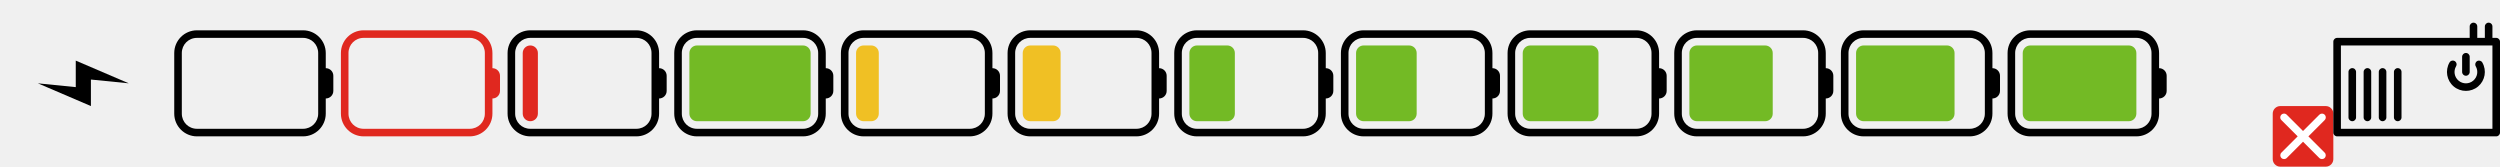
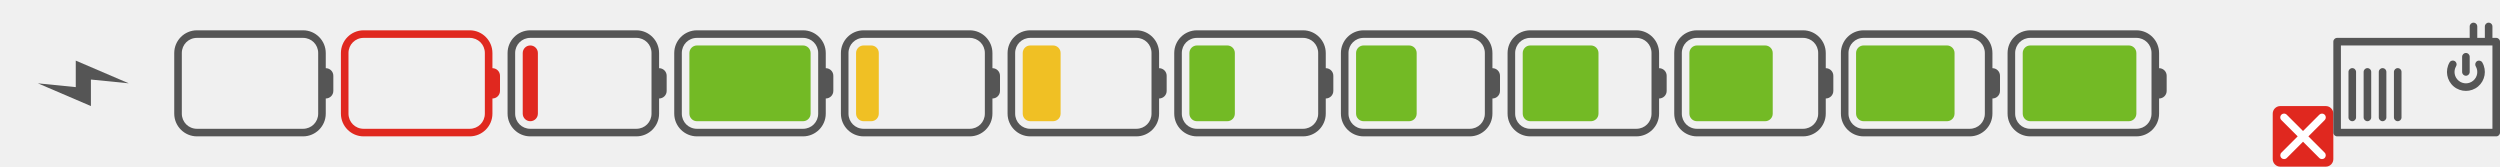
<svg xmlns="http://www.w3.org/2000/svg">
  <defs>
    <style type="text/css" id="current-color-scheme">.ColorScheme-Text{color:#555555;}</style>
  </defs>
  <g id="22-22-AcAdapter" transform="translate(0, 0)">
    <rect x="0" y="0" width="22" height="22" opacity="0" />
-     <path d="M10 8v3.5L5 11l7 3v-3.5l5 .5z" class="ColorScheme-Text" />
+     <path d="M10 8v3.5L5 11l7 3v-3.5l5 .5z" class="ColorScheme-Text" style="fill:currentColor" />
  </g>
  <g id="22-22-Battery" transform="translate(22, 0)">
    <rect x="0" y="0" width="22" height="22" opacity="0" />
-     <path d="M4 4C2.347 4 1 5.347 1 7v8c0 1.653 1.347 3 3 3h14c1.653 0 3-1.347 3-3v-2c.554 0 1-.446 1-1v-2c0-.554-.446-1-1-1V7c0-1.653-1.347-3-3-3zm0 1h14c1.117 0 2 .883 2 2v8c0 1.117-.883 2-2 2H4c-1.117 0-2-.883-2-2V7c0-1.117.883-2 2-2z" class="ColorScheme-Text" />
+     <path d="M4 4C2.347 4 1 5.347 1 7v8c0 1.653 1.347 3 3 3h14c1.653 0 3-1.347 3-3v-2c.554 0 1-.446 1-1v-2c0-.554-.446-1-1-1V7c0-1.653-1.347-3-3-3zm0 1h14c1.117 0 2 .883 2 2v8c0 1.117-.883 2-2 2H4c-1.117 0-2-.883-2-2V7c0-1.117.883-2 2-2z" class="ColorScheme-Text" style="fill:currentColor" />
  </g>
  <g id="22-22-Fill0" transform="translate(44, 0)">
    <rect x="0" y="0" width="22" height="22" opacity="0" />
    <path d="M4 4C2.347 4 1 5.347 1 7v8c0 1.653 1.347 3 3 3h14c1.653 0 3-1.347 3-3v-2c.554 0 1-.446 1-1v-2c0-.554-.446-1-1-1V7c0-1.653-1.347-3-3-3zm0 1h14c1.117 0 2 .883 2 2v8c0 1.117-.883 2-2 2H4c-1.117 0-2-.883-2-2V7c0-1.117.883-2 2-2z" fill="#e0281f" />
  </g>
  <g id="22-22-Fill10" transform="translate(66, 0)">
    <rect x="0" y="0" width="22" height="22" opacity="0" />
    <rect width="2" height="10" x="3" y="6" rx="1" ry="1" fill="#e0281f" />
-     <path d="M4 4C2.347 4 1 5.347 1 7v8c0 1.653 1.347 3 3 3h14c1.653 0 3-1.347 3-3v-2c.554 0 1-.446 1-1v-2c0-.554-.446-1-1-1V7c0-1.653-1.347-3-3-3zm0 1h14c1.117 0 2 .883 2 2v8c0 1.117-.883 2-2 2H4c-1.117 0-2-.883-2-2V7c0-1.117.883-2 2-2z" class="ColorScheme-Text" />
+     <path d="M4 4C2.347 4 1 5.347 1 7v8c0 1.653 1.347 3 3 3h14c1.653 0 3-1.347 3-3v-2c.554 0 1-.446 1-1v-2c0-.554-.446-1-1-1V7c0-1.653-1.347-3-3-3zm0 1h14c1.117 0 2 .883 2 2v8c0 1.117-.883 2-2 2H4c-1.117 0-2-.883-2-2V7c0-1.117.883-2 2-2z" class="ColorScheme-Text" style="fill:currentColor" />
  </g>
  <g id="22-22-Fill100" transform="translate(88, 0)">
    <rect x="0" y="0" width="22" height="22" opacity="0" />
    <rect width="16" height="10" x="3" y="6" rx="1" ry="1" fill="#73ba25" />
-     <path d="M4 4C2.347 4 1 5.347 1 7v8c0 1.653 1.347 3 3 3h14c1.653 0 3-1.347 3-3v-2c.554 0 1-.446 1-1v-2c0-.554-.446-1-1-1V7c0-1.653-1.347-3-3-3zm0 1h14c1.117 0 2 .883 2 2v8c0 1.117-.883 2-2 2H4c-1.117 0-2-.883-2-2V7c0-1.117.883-2 2-2z" class="ColorScheme-Text" />
+     <path d="M4 4C2.347 4 1 5.347 1 7v8c0 1.653 1.347 3 3 3h14c1.653 0 3-1.347 3-3v-2c.554 0 1-.446 1-1v-2c0-.554-.446-1-1-1V7c0-1.653-1.347-3-3-3zm0 1h14c1.117 0 2 .883 2 2v8c0 1.117-.883 2-2 2H4c-1.117 0-2-.883-2-2V7c0-1.117.883-2 2-2z" class="ColorScheme-Text" style="fill:currentColor" />
  </g>
  <g id="22-22-Fill20" transform="translate(110, 0)">
    <rect x="0" y="0" width="22" height="22" opacity="0" />
    <rect width="3" height="10" x="3" y="6" rx="1" ry="1" fill="#f0c024" />
-     <path d="M4 4C2.347 4 1 5.347 1 7v8c0 1.653 1.347 3 3 3h14c1.653 0 3-1.347 3-3v-2c.554 0 1-.446 1-1v-2c0-.554-.446-1-1-1V7c0-1.653-1.347-3-3-3zm0 1h14c1.117 0 2 .883 2 2v8c0 1.117-.883 2-2 2H4c-1.117 0-2-.883-2-2V7c0-1.117.883-2 2-2z" class="ColorScheme-Text" />
+     <path d="M4 4C2.347 4 1 5.347 1 7v8c0 1.653 1.347 3 3 3h14c1.653 0 3-1.347 3-3v-2c.554 0 1-.446 1-1v-2c0-.554-.446-1-1-1V7c0-1.653-1.347-3-3-3zm0 1h14c1.117 0 2 .883 2 2v8c0 1.117-.883 2-2 2H4c-1.117 0-2-.883-2-2V7c0-1.117.883-2 2-2z" class="ColorScheme-Text" style="fill:currentColor" />
  </g>
  <g id="22-22-Fill30" transform="translate(132, 0)">
    <rect x="0" y="0" width="22" height="22" opacity="0" />
    <rect width="5" height="10" x="3" y="6" rx="1" ry="1" fill="#f0c024" />
-     <path d="M4 4C2.347 4 1 5.347 1 7v8c0 1.653 1.347 3 3 3h14c1.653 0 3-1.347 3-3v-2c.554 0 1-.446 1-1v-2c0-.554-.446-1-1-1V7c0-1.653-1.347-3-3-3zm0 1h14c1.117 0 2 .883 2 2v8c0 1.117-.883 2-2 2H4c-1.117 0-2-.883-2-2V7c0-1.117.883-2 2-2z" class="ColorScheme-Text" />
+     <path d="M4 4C2.347 4 1 5.347 1 7v8c0 1.653 1.347 3 3 3h14c1.653 0 3-1.347 3-3v-2c.554 0 1-.446 1-1v-2c0-.554-.446-1-1-1V7c0-1.653-1.347-3-3-3zm0 1h14c1.117 0 2 .883 2 2v8c0 1.117-.883 2-2 2H4c-1.117 0-2-.883-2-2V7c0-1.117.883-2 2-2z" class="ColorScheme-Text" style="fill:currentColor" />
  </g>
  <g id="22-22-Fill40" transform="translate(154, 0)">
    <rect x="0" y="0" width="22" height="22" opacity="0" />
    <rect width="6" height="10" x="3" y="6" rx="1" ry="1" fill="#73ba25" />
-     <path d="M4 4C2.347 4 1 5.347 1 7v8c0 1.653 1.347 3 3 3h14c1.653 0 3-1.347 3-3v-2c.554 0 1-.446 1-1v-2c0-.554-.446-1-1-1V7c0-1.653-1.347-3-3-3zm0 1h14c1.117 0 2 .883 2 2v8c0 1.117-.883 2-2 2H4c-1.117 0-2-.883-2-2V7c0-1.117.883-2 2-2z" class="ColorScheme-Text" />
+     <path d="M4 4C2.347 4 1 5.347 1 7v8c0 1.653 1.347 3 3 3h14c1.653 0 3-1.347 3-3v-2c.554 0 1-.446 1-1v-2c0-.554-.446-1-1-1V7c0-1.653-1.347-3-3-3zm0 1h14c1.117 0 2 .883 2 2v8c0 1.117-.883 2-2 2H4c-1.117 0-2-.883-2-2V7c0-1.117.883-2 2-2z" class="ColorScheme-Text" style="fill:currentColor" />
  </g>
  <g id="22-22-Fill50" transform="translate(176, 0)">
    <rect x="0" y="0" width="22" height="22" opacity="0" />
    <rect width="8" height="10" x="3" y="6" rx="1" ry="1" fill="#73ba25" />
-     <path d="M4 4C2.347 4 1 5.347 1 7v8c0 1.653 1.347 3 3 3h14c1.653 0 3-1.347 3-3v-2c.554 0 1-.446 1-1v-2c0-.554-.446-1-1-1V7c0-1.653-1.347-3-3-3zm0 1h14c1.117 0 2 .883 2 2v8c0 1.117-.883 2-2 2H4c-1.117 0-2-.883-2-2V7c0-1.117.883-2 2-2z" class="ColorScheme-Text" />
+     <path d="M4 4C2.347 4 1 5.347 1 7v8c0 1.653 1.347 3 3 3h14c1.653 0 3-1.347 3-3v-2c.554 0 1-.446 1-1v-2c0-.554-.446-1-1-1V7c0-1.653-1.347-3-3-3zm0 1h14c1.117 0 2 .883 2 2v8c0 1.117-.883 2-2 2H4c-1.117 0-2-.883-2-2V7c0-1.117.883-2 2-2z" class="ColorScheme-Text" style="fill:currentColor" />
  </g>
  <g id="22-22-Fill60" transform="translate(198, 0)">
    <rect x="0" y="0" width="22" height="22" opacity="0" />
    <rect width="10" height="10" x="3" y="6" rx="1" ry="1" fill="#73ba25" />
-     <path d="M4 4C2.347 4 1 5.347 1 7v8c0 1.653 1.347 3 3 3h14c1.653 0 3-1.347 3-3v-2c.554 0 1-.446 1-1v-2c0-.554-.446-1-1-1V7c0-1.653-1.347-3-3-3zm0 1h14c1.117 0 2 .883 2 2v8c0 1.117-.883 2-2 2H4c-1.117 0-2-.883-2-2V7c0-1.117.883-2 2-2z" class="ColorScheme-Text" />
+     <path d="M4 4C2.347 4 1 5.347 1 7v8c0 1.653 1.347 3 3 3h14c1.653 0 3-1.347 3-3v-2c.554 0 1-.446 1-1v-2c0-.554-.446-1-1-1V7c0-1.653-1.347-3-3-3zm0 1h14c1.117 0 2 .883 2 2v8c0 1.117-.883 2-2 2H4c-1.117 0-2-.883-2-2V7c0-1.117.883-2 2-2z" class="ColorScheme-Text" style="fill:currentColor" />
  </g>
  <g id="22-22-Fill70" transform="translate(220, 0)">
    <rect x="0" y="0" width="22" height="22" opacity="0" />
    <rect width="11" height="10" x="3" y="6" rx="1" ry="1" fill="#73ba25" />
-     <path d="M4 4C2.347 4 1 5.347 1 7v8c0 1.653 1.347 3 3 3h14c1.653 0 3-1.347 3-3v-2c.554 0 1-.446 1-1v-2c0-.554-.446-1-1-1V7c0-1.653-1.347-3-3-3zm0 1h14c1.117 0 2 .883 2 2v8c0 1.117-.883 2-2 2H4c-1.117 0-2-.883-2-2V7c0-1.117.883-2 2-2z" class="ColorScheme-Text" />
+     <path d="M4 4C2.347 4 1 5.347 1 7v8c0 1.653 1.347 3 3 3h14c1.653 0 3-1.347 3-3v-2c.554 0 1-.446 1-1v-2c0-.554-.446-1-1-1V7c0-1.653-1.347-3-3-3zm0 1h14c1.117 0 2 .883 2 2v8c0 1.117-.883 2-2 2H4c-1.117 0-2-.883-2-2V7c0-1.117.883-2 2-2z" class="ColorScheme-Text" style="fill:currentColor" />
  </g>
  <g id="22-22-Fill80" transform="translate(242, 0)">
    <rect x="0" y="0" width="22" height="22" opacity="0" />
    <rect width="13" height="10" x="3" y="6" rx="1" ry="1" fill="#73ba25" />
-     <path d="M4 4C2.347 4 1 5.347 1 7v8c0 1.653 1.347 3 3 3h14c1.653 0 3-1.347 3-3v-2c.554 0 1-.446 1-1v-2c0-.554-.446-1-1-1V7c0-1.653-1.347-3-3-3zm0 1h14c1.117 0 2 .883 2 2v8c0 1.117-.883 2-2 2H4c-1.117 0-2-.883-2-2V7c0-1.117.883-2 2-2z" class="ColorScheme-Text" />
+     <path d="M4 4C2.347 4 1 5.347 1 7v8c0 1.653 1.347 3 3 3h14c1.653 0 3-1.347 3-3v-2c.554 0 1-.446 1-1v-2c0-.554-.446-1-1-1V7c0-1.653-1.347-3-3-3zm0 1h14c1.117 0 2 .883 2 2v8c0 1.117-.883 2-2 2H4c-1.117 0-2-.883-2-2V7c0-1.117.883-2 2-2z" class="ColorScheme-Text" style="fill:currentColor" />
  </g>
  <g id="22-22-Fill90" transform="translate(264, 0)">
    <rect x="0" y="0" width="22" height="22" opacity="0" />
    <rect width="15" height="10" x="3" y="6" rx="1" ry="1" fill="#73ba25" />
-     <path d="M4 4C2.347 4 1 5.347 1 7v8c0 1.653 1.347 3 3 3h14c1.653 0 3-1.347 3-3v-2c.554 0 1-.446 1-1v-2c0-.554-.446-1-1-1V7c0-1.653-1.347-3-3-3zm0 1h14c1.117 0 2 .883 2 2v8c0 1.117-.883 2-2 2H4c-1.117 0-2-.883-2-2V7c0-1.117.883-2 2-2z" class="ColorScheme-Text" />
+     <path d="M4 4C2.347 4 1 5.347 1 7v8c0 1.653 1.347 3 3 3h14c1.653 0 3-1.347 3-3v-2c.554 0 1-.446 1-1v-2c0-.554-.446-1-1-1V7c0-1.653-1.347-3-3-3zm0 1h14c1.117 0 2 .883 2 2v8c0 1.117-.883 2-2 2H4c-1.117 0-2-.883-2-2V7c0-1.117.883-2 2-2z" class="ColorScheme-Text" style="fill:currentColor" />
  </g>
  <g id="22-22-Unavailable" transform="translate(286, 0)">
    <rect x="0" y="0" width="22" height="22" opacity="0" />
    <rect width="8" height="8" x="14" y="14" rx="1" ry="1" fill="#e0281f" />
    <path d="M15.494 14.994a.5.5 0 0 0-.348.86L17.293 18l-2.147 2.146a.5.5 0 1 0 .708.708L18 18.707l2.146 2.147a.5.5 0 1 0 .708-.708L18.707 18l2.147-2.146a.5.5 0 0 0-.364-.858.5.5 0 0 0-.344.15L18 17.293l-2.146-2.147a.5.5 0 0 0-.36-.152z" fill="#fff" fill-rule="evenodd" />
  </g>
  <g id="22-22-battery-ups" transform="translate(308, 0)">
    <rect x="0" y="0" width="22" height="22" opacity="0" />
-     <path d="M18.492 2.992A.5.5 0 0 0 18 3.5V5H.5a.5.5 0 0 0-.5.5v12a.5.5 0 0 0 .5.5h21a.5.5 0 0 0 .5-.5v-12a.5.5 0 0 0-.5-.5H21V3.5a.5.5 0 0 0-.508-.508A.5.5 0 0 0 20 3.5V5h-1V3.5a.5.5 0 0 0-.508-.508zM1 6h17.42a.5.5 0 0 0 .162 0h1.838a.5.5 0 0 0 .162 0H21v11H1V6zm16.492.992A.5.5 0 0 0 17 7.5v2a.5.5 0 1 0 1 0v-2a.5.5 0 0 0-.508-.508zm-1.717 1.002a.5.5 0 0 0-.441.256 2.507 2.507 0 0 0 .559 3.166 2.507 2.507 0 0 0 3.214 0 2.507 2.507 0 0 0 .559-3.166.5.5 0 1 0-.867.5 1.494 1.494 0 0 1-.334 1.898c-.56.47-1.37.47-1.93 0-.56-.47-.7-1.265-.334-1.898a.5.5 0 0 0-.426-.756zm-13.283.998A.5.5 0 0 0 2 9.5v6a.5.5 0 1 0 1 0v-6a.5.5 0 0 0-.508-.508zm2 0A.5.5 0 0 0 4 9.5v6a.5.5 0 1 0 1 0v-6a.5.5 0 0 0-.508-.508zm2 0A.5.5 0 0 0 6 9.5v6a.5.5 0 1 0 1 0v-6a.5.5 0 0 0-.508-.508zm2 0A.5.5 0 0 0 8 9.5v6a.5.5 0 1 0 1 0v-6a.5.5 0 0 0-.508-.508z" class="ColorScheme-Text" />
+     <path d="M18.492 2.992A.5.5 0 0 0 18 3.5V5H.5a.5.5 0 0 0-.5.5v12a.5.5 0 0 0 .5.5h21a.5.5 0 0 0 .5-.5v-12a.5.5 0 0 0-.5-.5H21V3.5a.5.5 0 0 0-.508-.508A.5.5 0 0 0 20 3.5V5h-1V3.5a.5.5 0 0 0-.508-.508zM1 6h17.42a.5.5 0 0 0 .162 0h1.838a.5.5 0 0 0 .162 0H21v11H1V6zm16.492.992A.5.5 0 0 0 17 7.5v2a.5.5 0 1 0 1 0v-2a.5.5 0 0 0-.508-.508zm-1.717 1.002a.5.5 0 0 0-.441.256 2.507 2.507 0 0 0 .559 3.166 2.507 2.507 0 0 0 3.214 0 2.507 2.507 0 0 0 .559-3.166.5.5 0 1 0-.867.5 1.494 1.494 0 0 1-.334 1.898c-.56.47-1.37.47-1.93 0-.56-.47-.7-1.265-.334-1.898a.5.5 0 0 0-.426-.756zm-13.283.998A.5.5 0 0 0 2 9.5v6a.5.5 0 1 0 1 0v-6a.5.5 0 0 0-.508-.508zm2 0A.5.5 0 0 0 4 9.5v6a.5.5 0 1 0 1 0v-6a.5.5 0 0 0-.508-.508zm2 0A.5.5 0 0 0 6 9.5v6a.5.5 0 1 0 1 0v-6a.5.5 0 0 0-.508-.508zm2 0A.5.5 0 0 0 8 9.5v6a.5.5 0 1 0 1 0v-6a.5.5 0 0 0-.508-.508z" class="ColorScheme-Text" style="fill:currentColor" />
  </g>
</svg>
